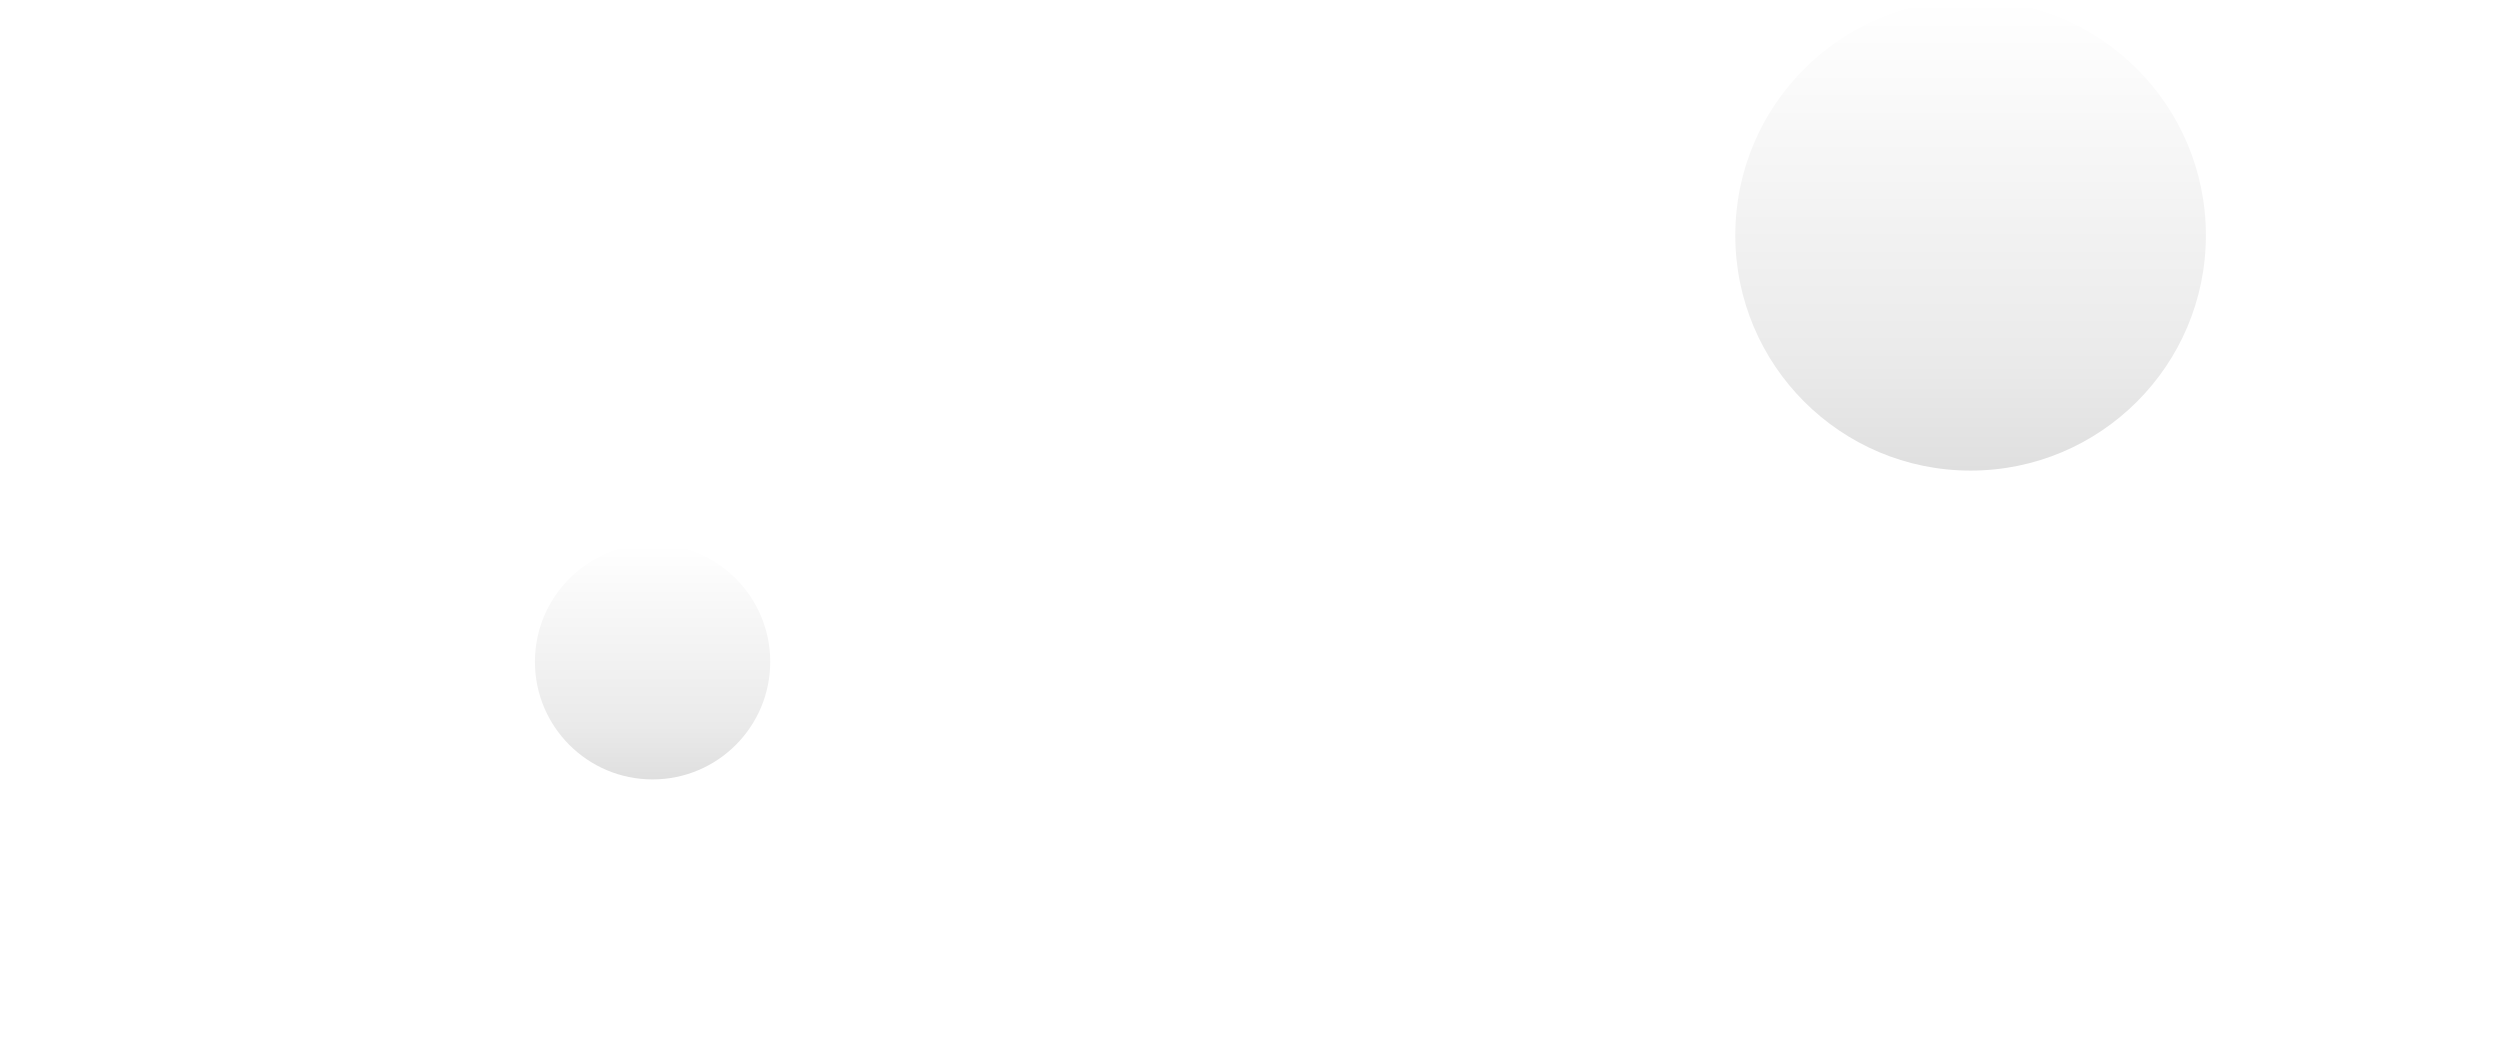
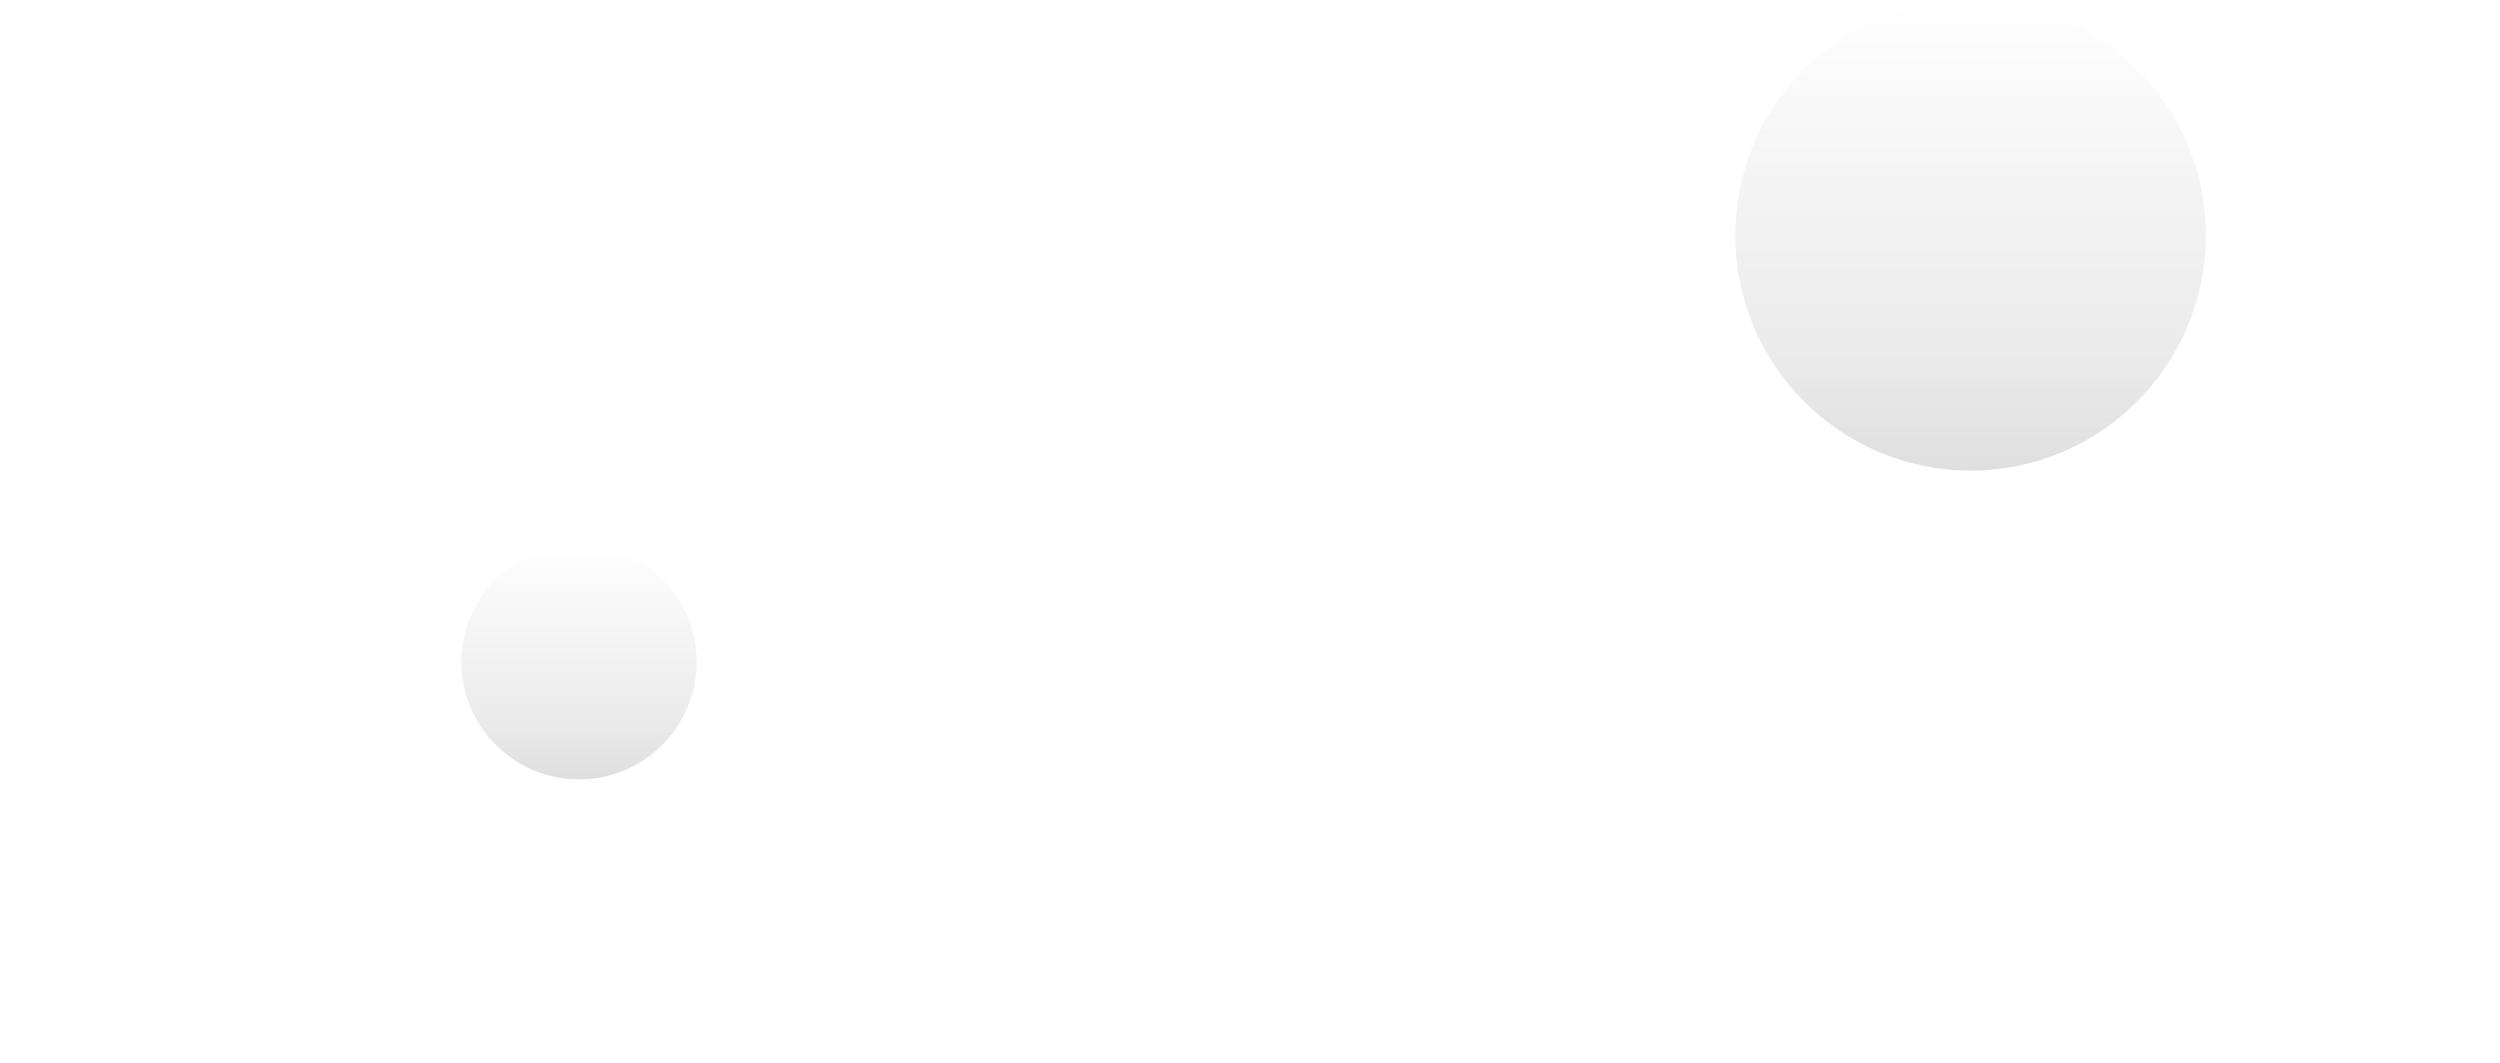
<svg xmlns="http://www.w3.org/2000/svg" width="1360" height="578" viewBox="0 0 1360 578">
  <defs>
    <linearGradient x1="50%" y1="0%" x2="50%" y2="100%" id="illustration-01">
      <stop stop-color="#FFF" offset="0%" />
      <stop stop-color="#EAEAEA" offset="77.402%" />
      <stop stop-color="#DFDFDF" offset="100%" />
    </linearGradient>
  </defs>
  <g fill="url(#illustration-01)" fill-rule="evenodd">
    <circle cx="1072" cy="128" r="128" />
-     <circle cx="355" cy="360" r="64" />
+     <circle cx="315" cy="360" r="64" />
  </g>
</svg>
